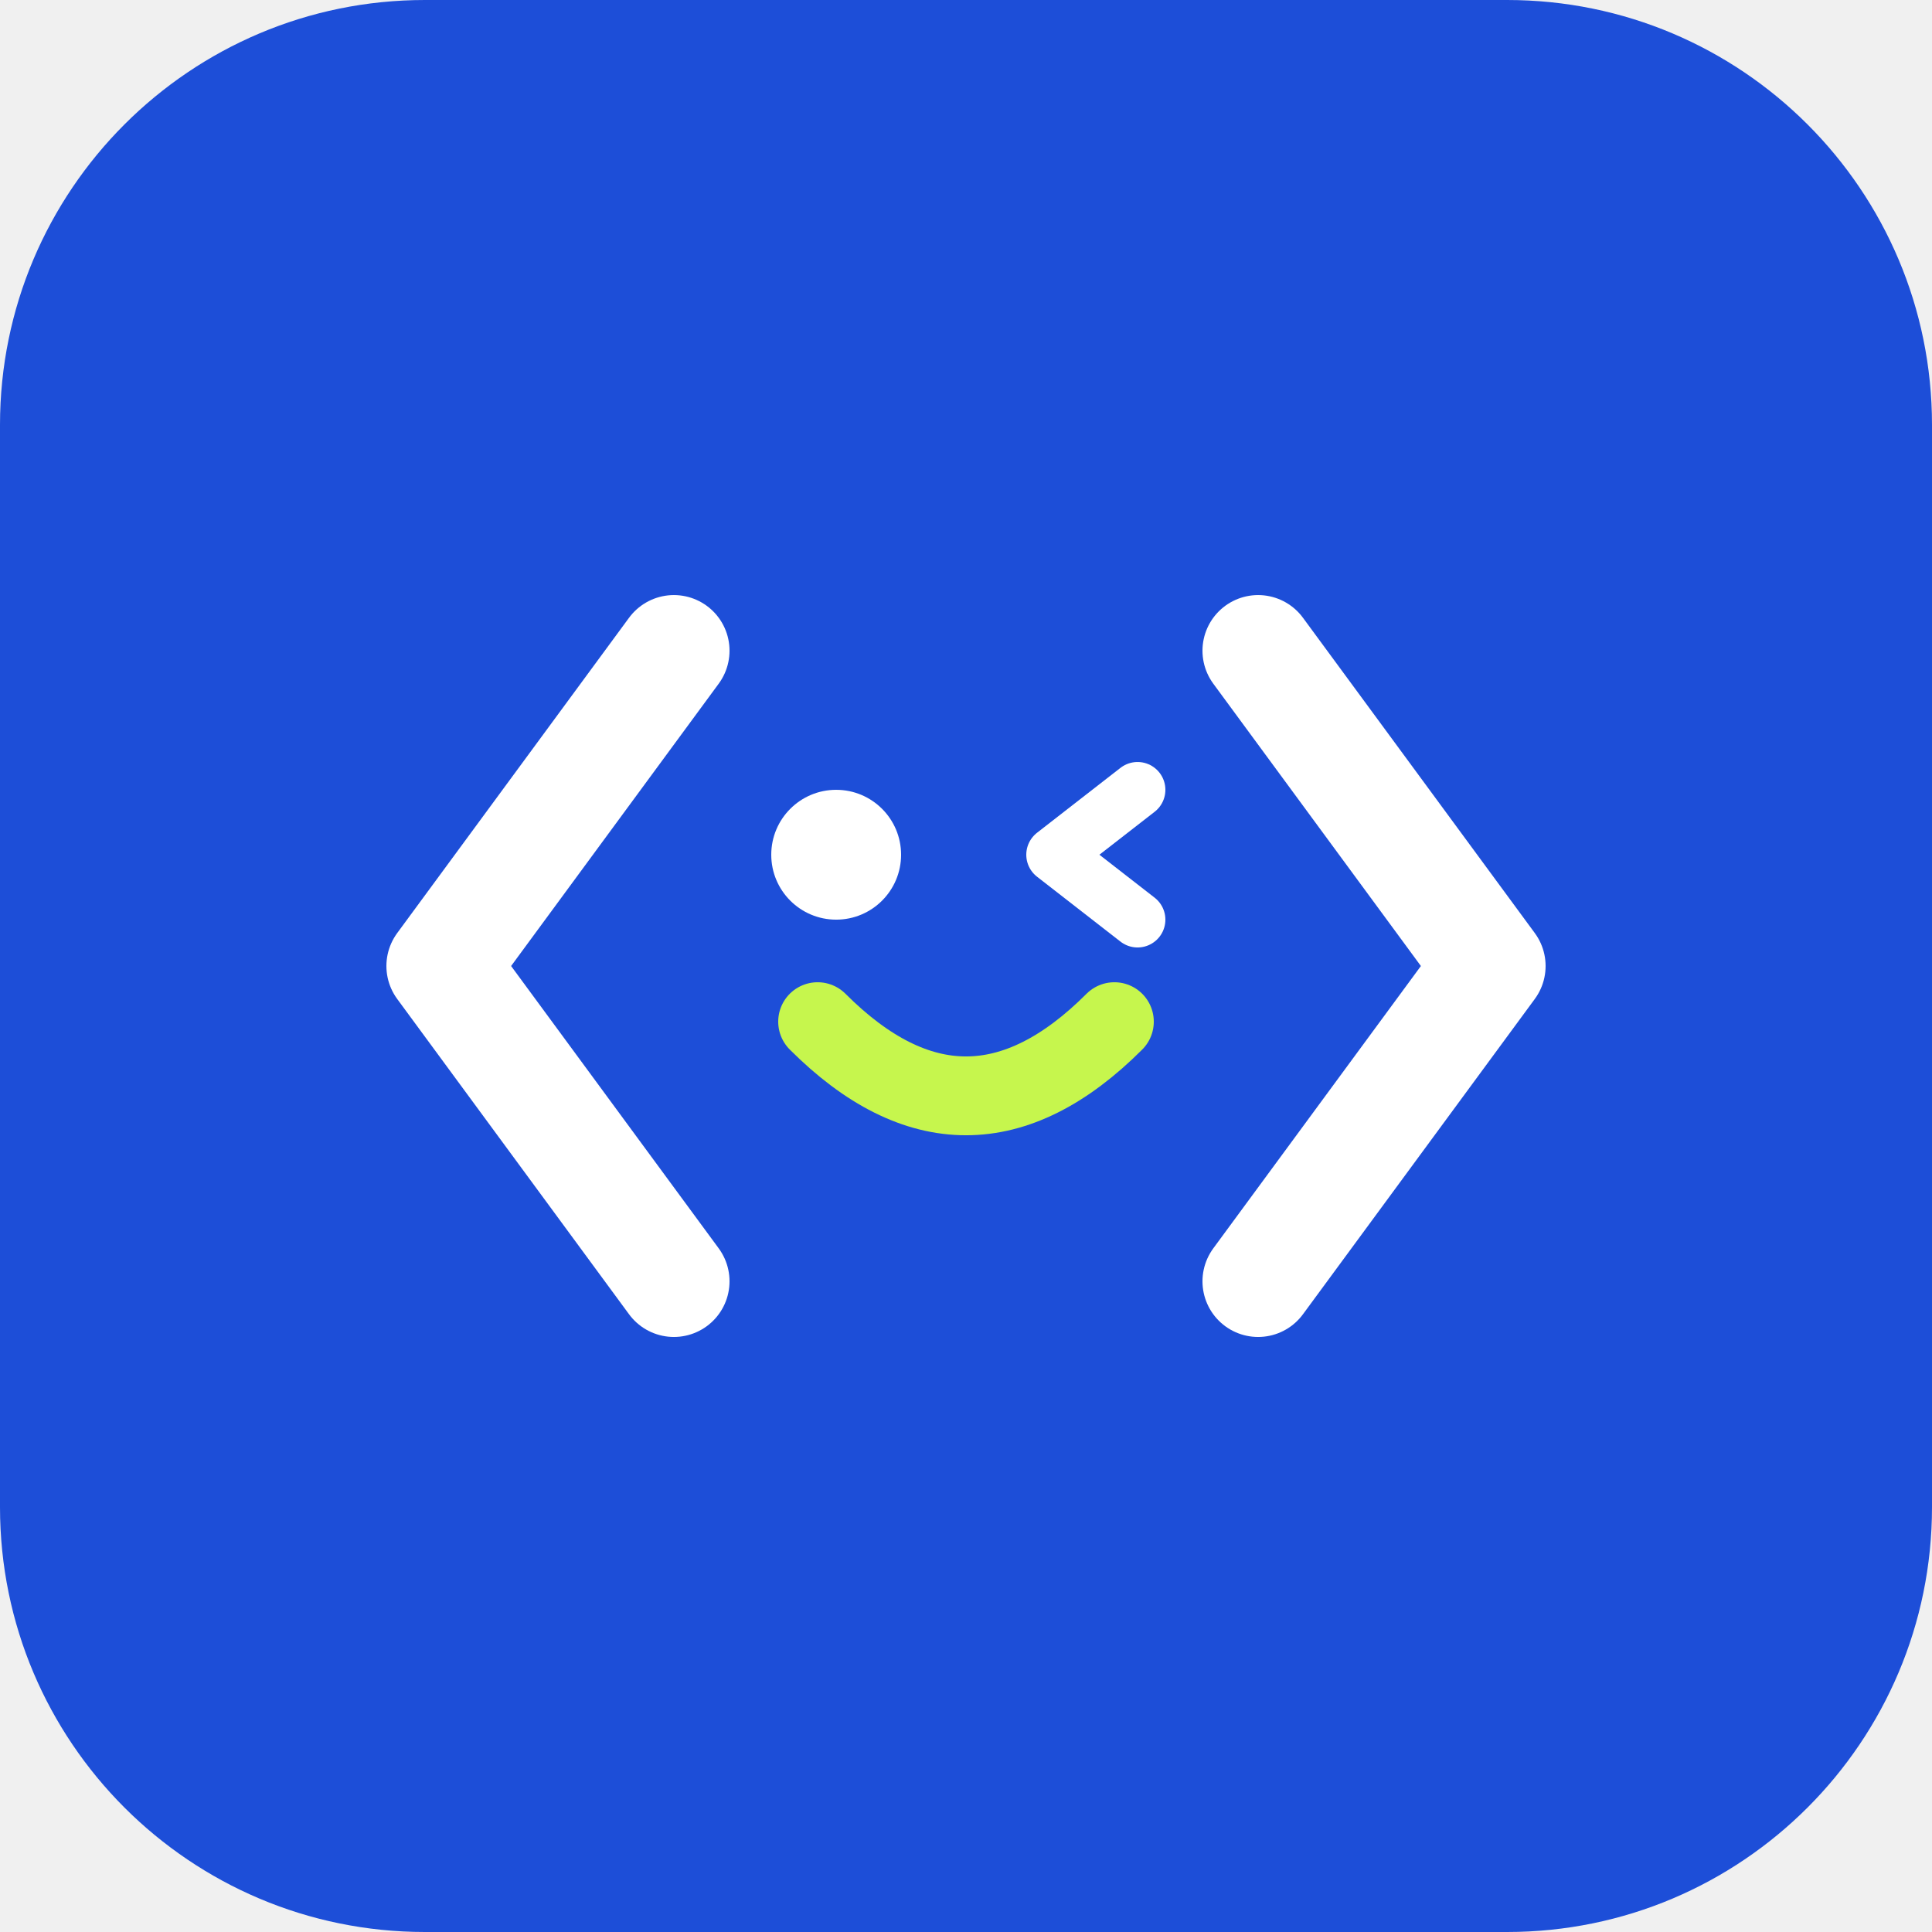
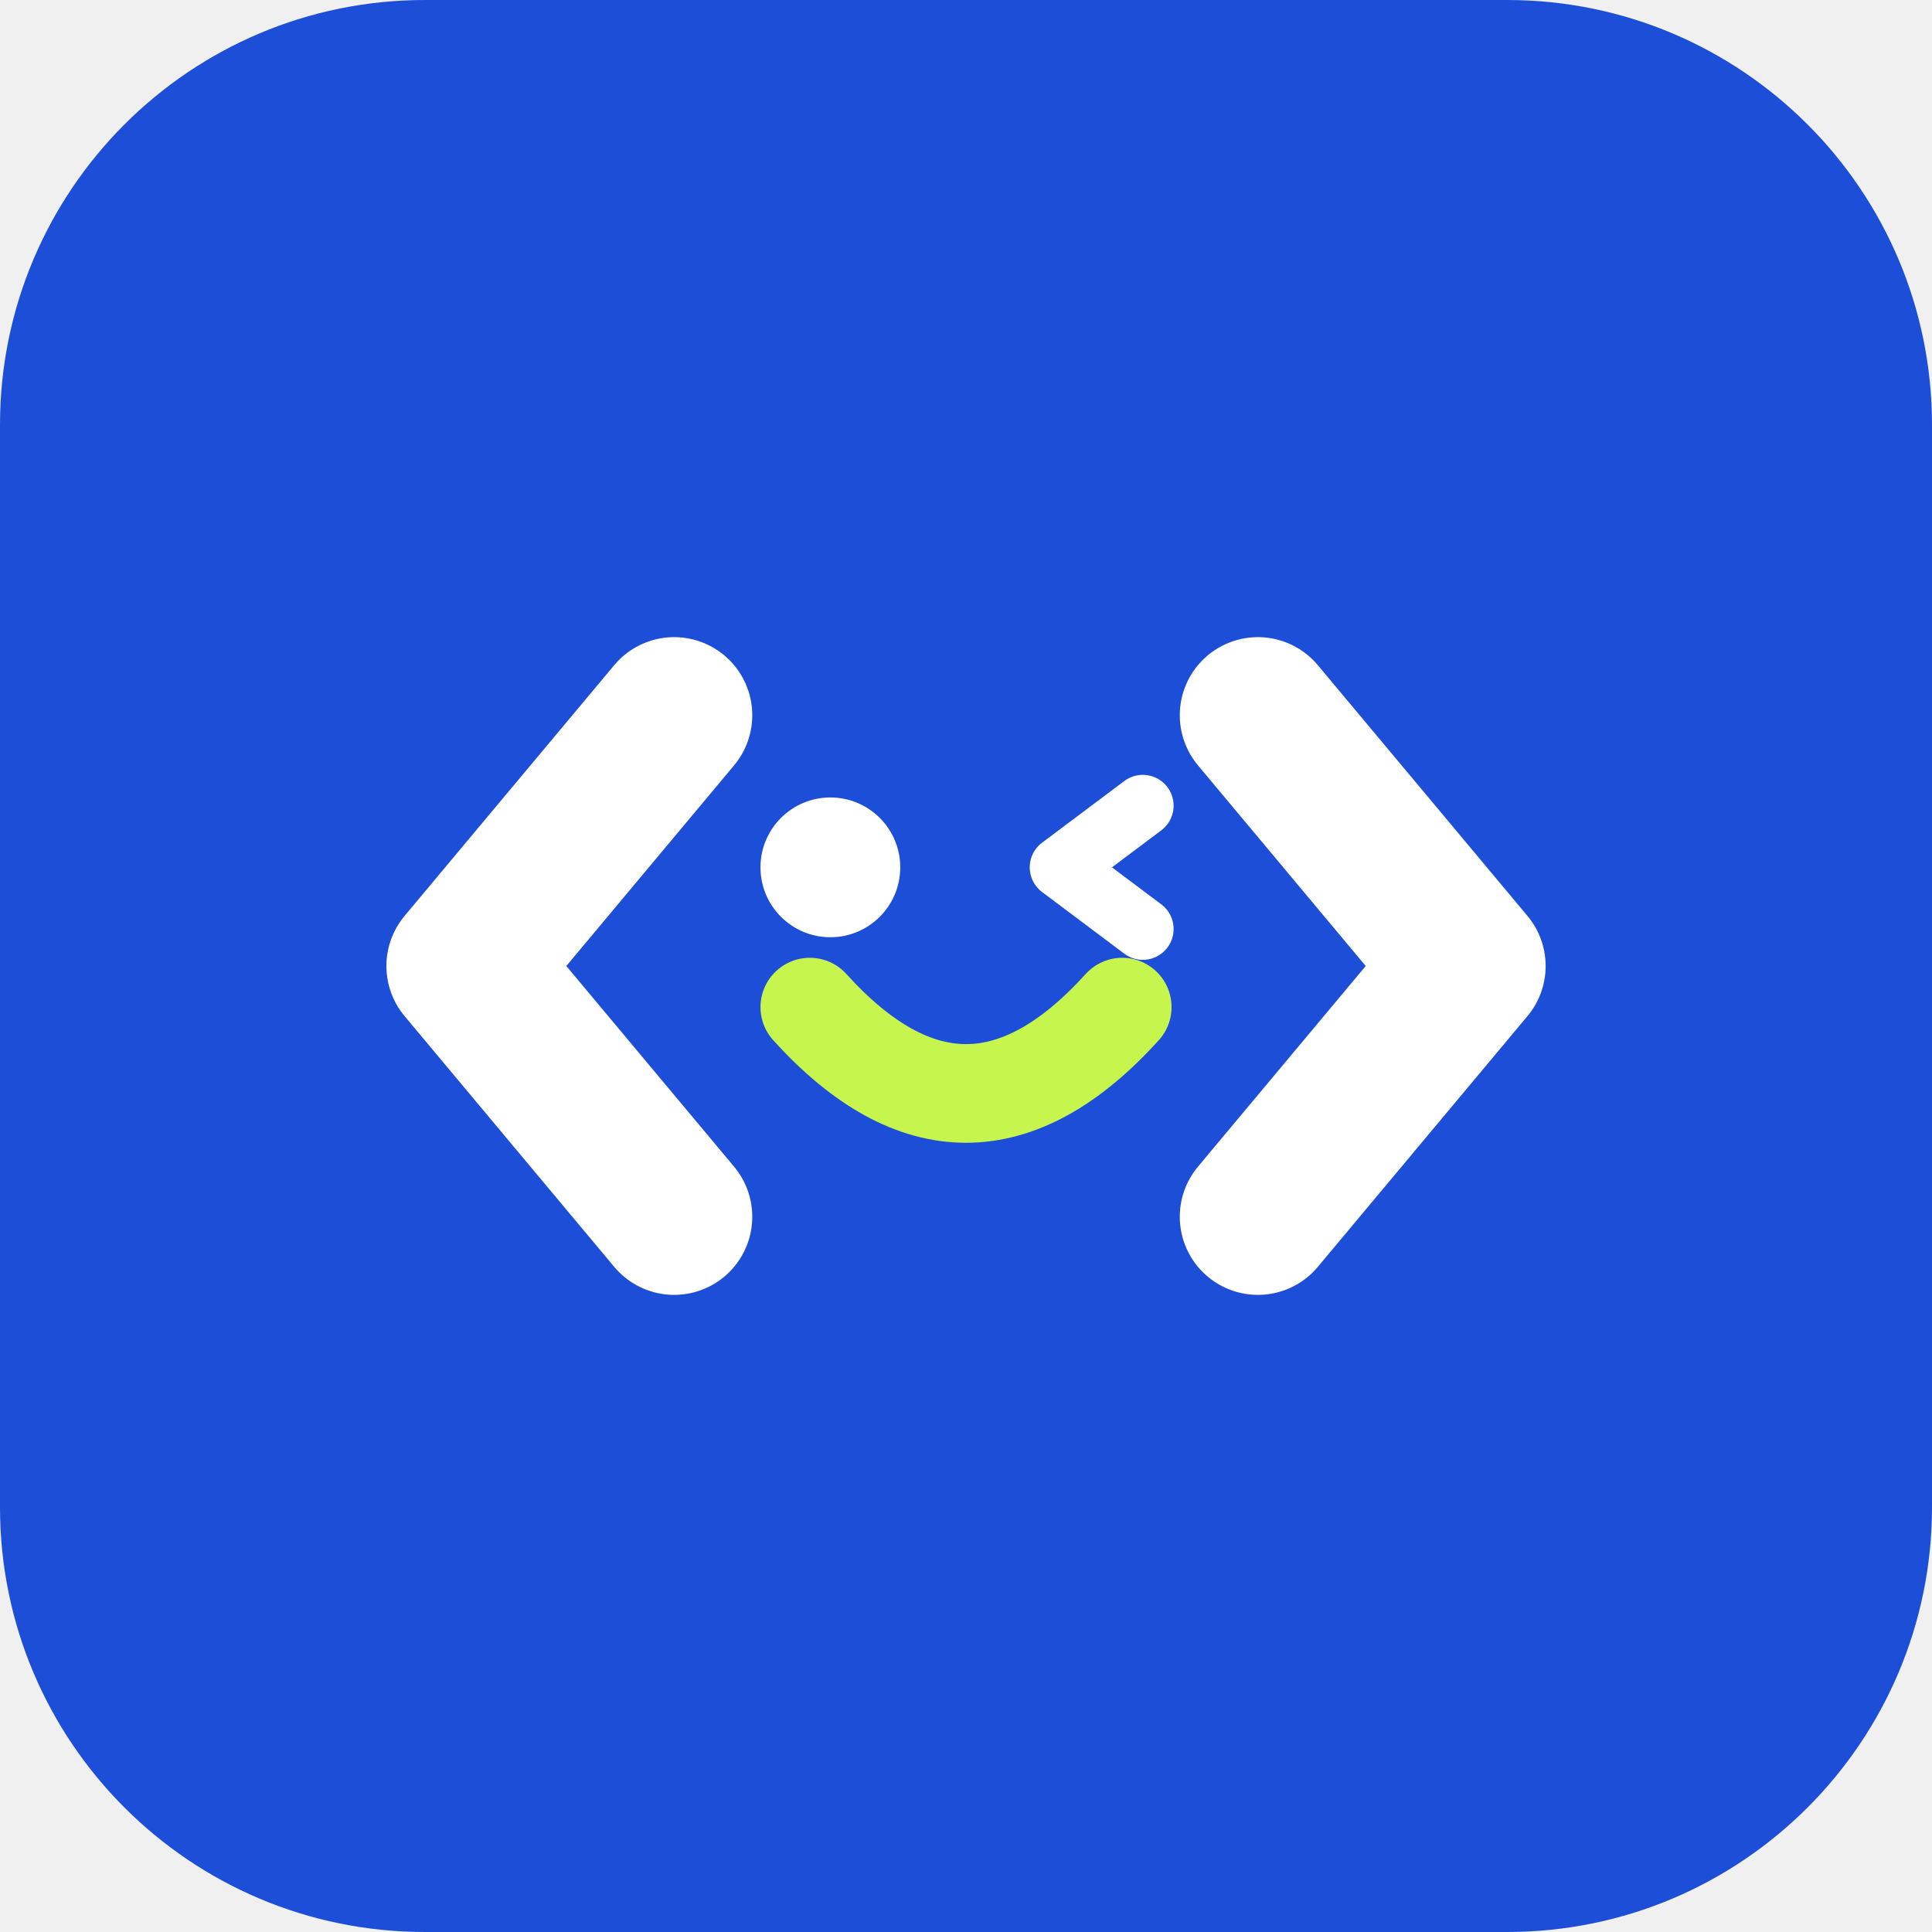
<svg xmlns="http://www.w3.org/2000/svg" viewBox="0 0 512 512" width="512" height="512">
  <rect width="512" height="512" rx="112.6" fill="#1D4ED8" />
-   <g transform="translate(102.40 157.70) scale(1.2288)">
+   <g transform="translate(102.40 168.85) scale(1.0894)">
    <g fill="none" stroke-linecap="round" stroke-linejoin="round">
-       <path d="M62 12.0 L12.0 80 L62 148.0" stroke="#FFFFFF" stroke-width="24" />
-       <path d="M188 12.0 L238.0 80 L188 148.0" stroke="#FFFFFF" stroke-width="24" />
-       <g transform="translate(125.0 80) scale(1.0) translate(-125.0 -80)">
-         <circle cx="97.0" cy="56" r="14" fill="#FFFFFF" stroke="none" />
-         <path d="M162.0 42 L144.0 56 L162.0 70" stroke="#FFFFFF" stroke-width="12" />
-         <path d="M93.0 92 Q125.0 124 157.0 92" stroke="#C6F64D" stroke-width="17" />
-       </g>
+       <path d="M70 19.0 L19.0 80 L70 141.0" stroke="#FFFFFF" stroke-width="38" />
+       <path d="M212 19.0 L263.0 80 L212 141.0" stroke="#FFFFFF" stroke-width="38" />
+       <circle cx="108.0" cy="56" r="17" fill="#FFFFFF" stroke="none" />
+       <path d="M184.0 41 L164.0 56 L184.0 71" stroke="#FFFFFF" stroke-width="15" />
+       <path d="M103.0 90 Q141.0 132.0 179.0 90" stroke="#C6F64D" stroke-width="24" />
    </g>
  </g>
</svg>
